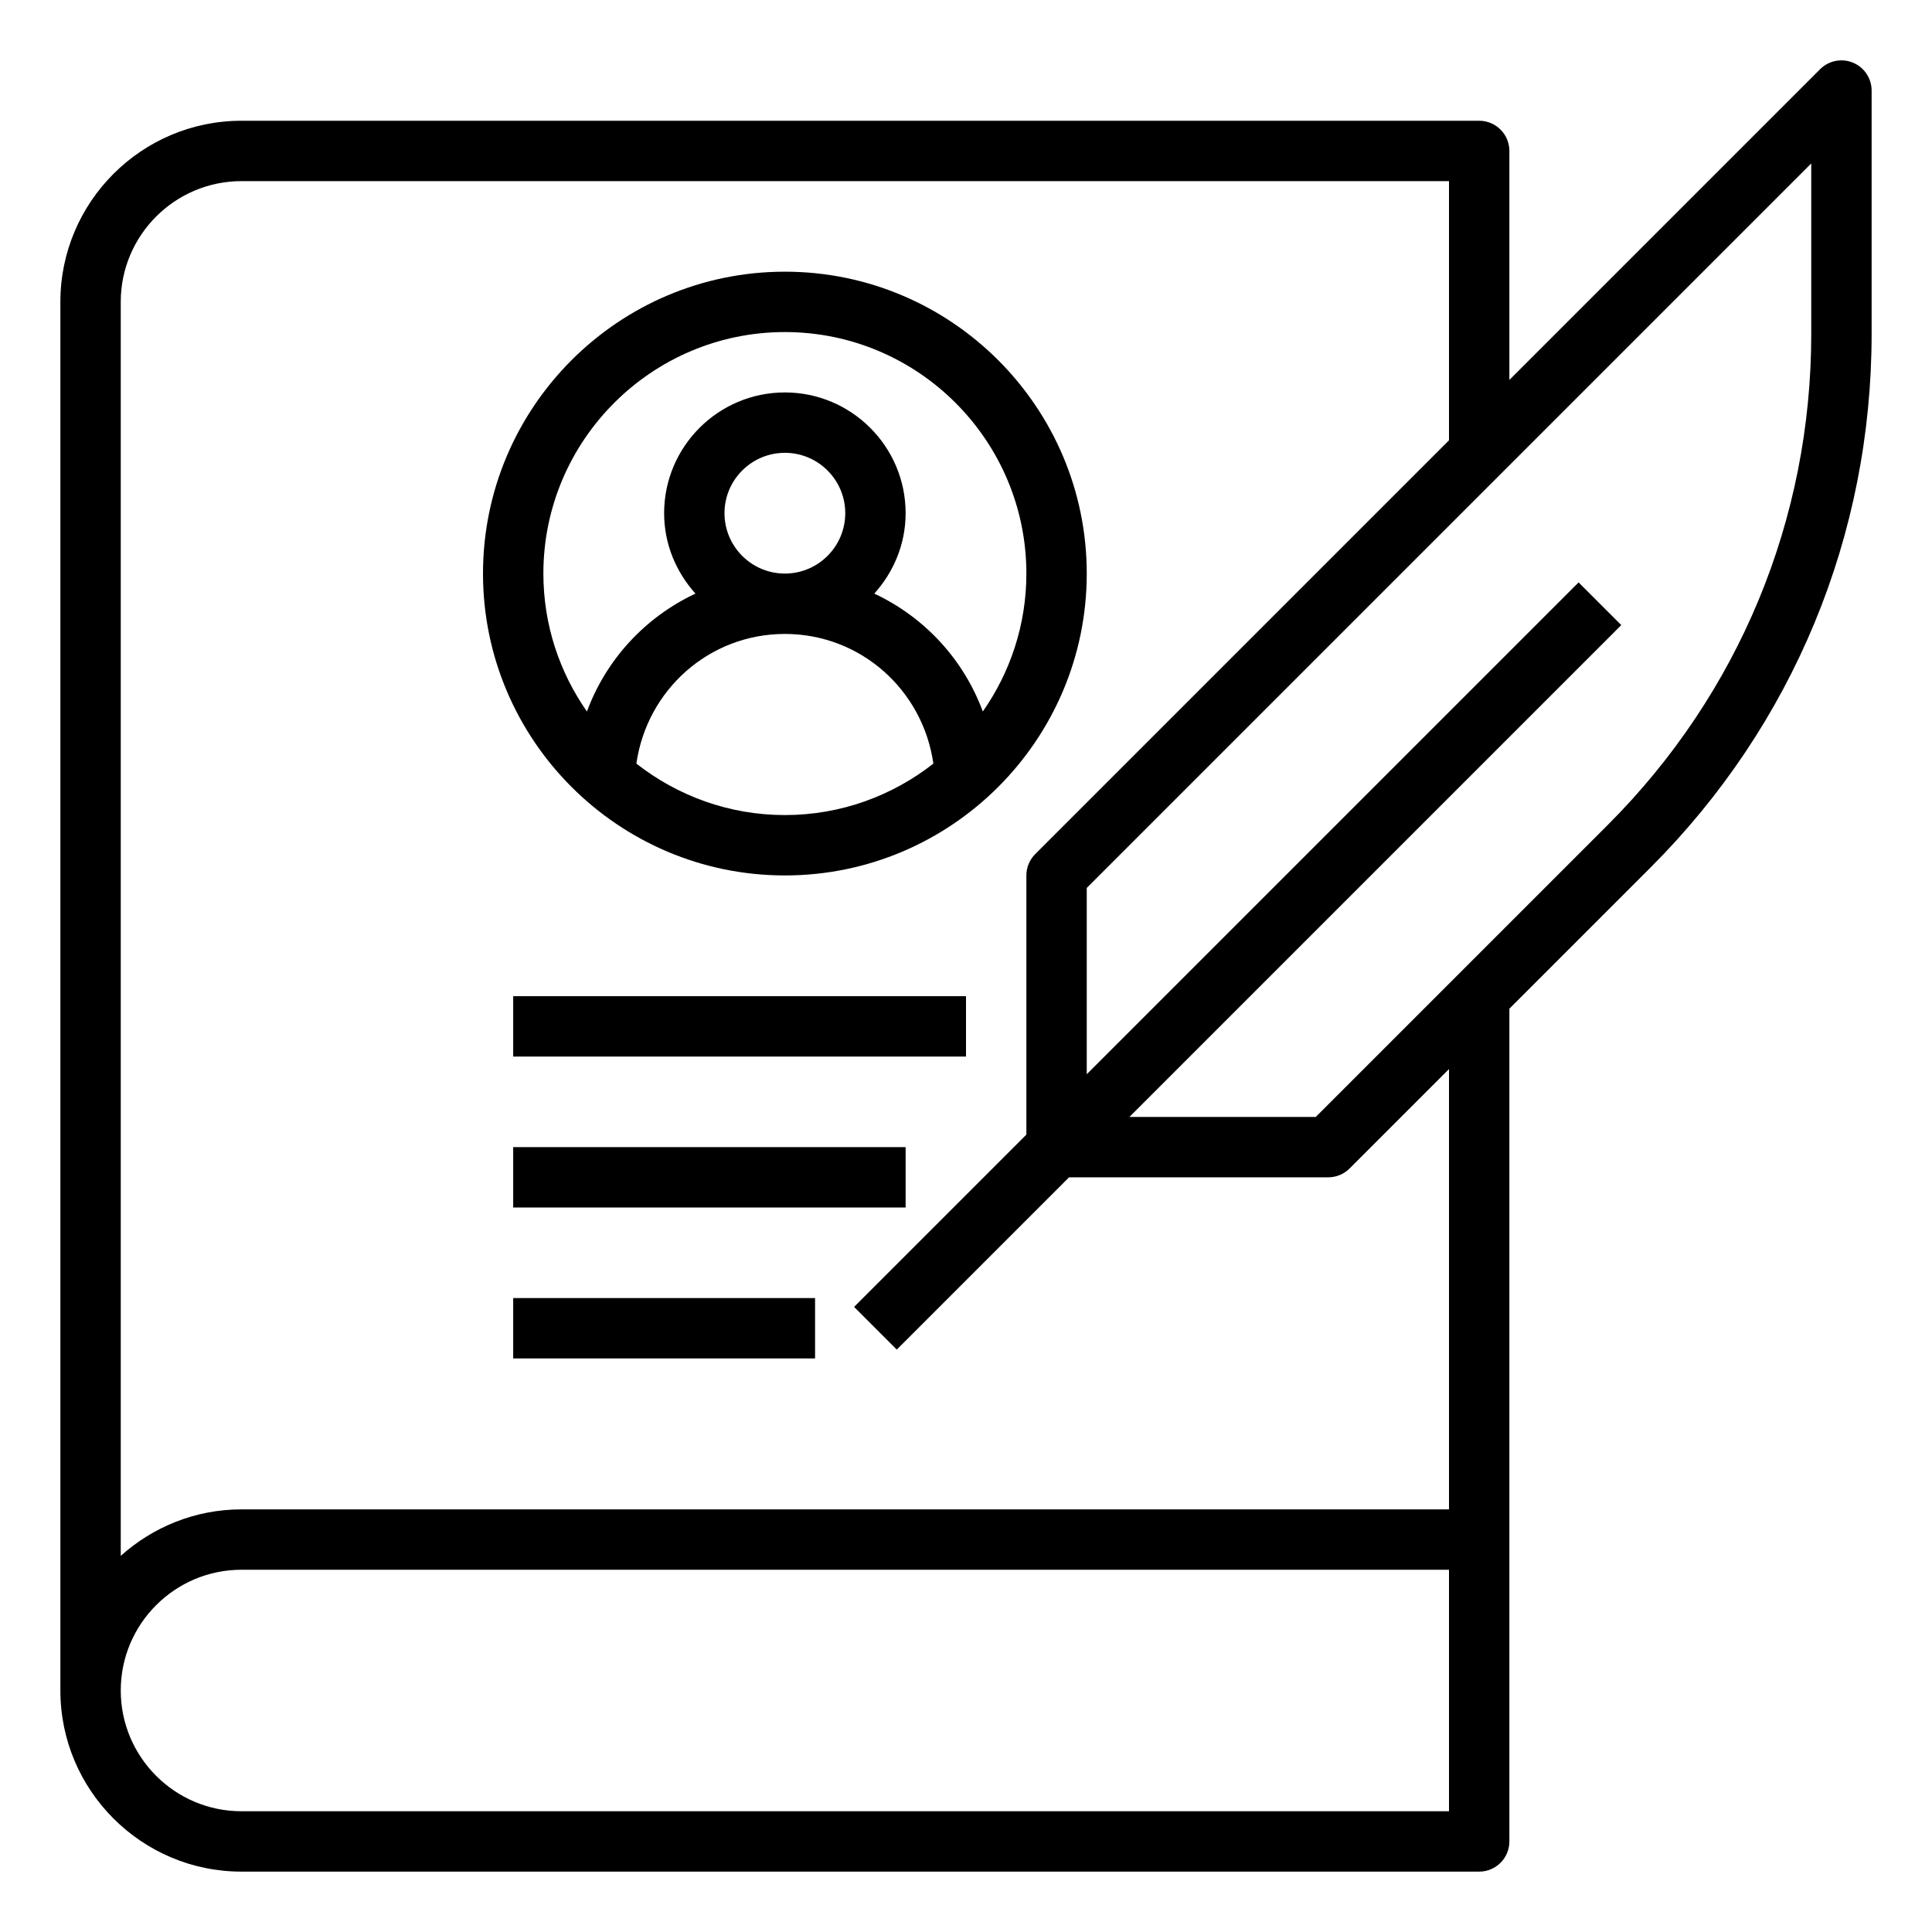
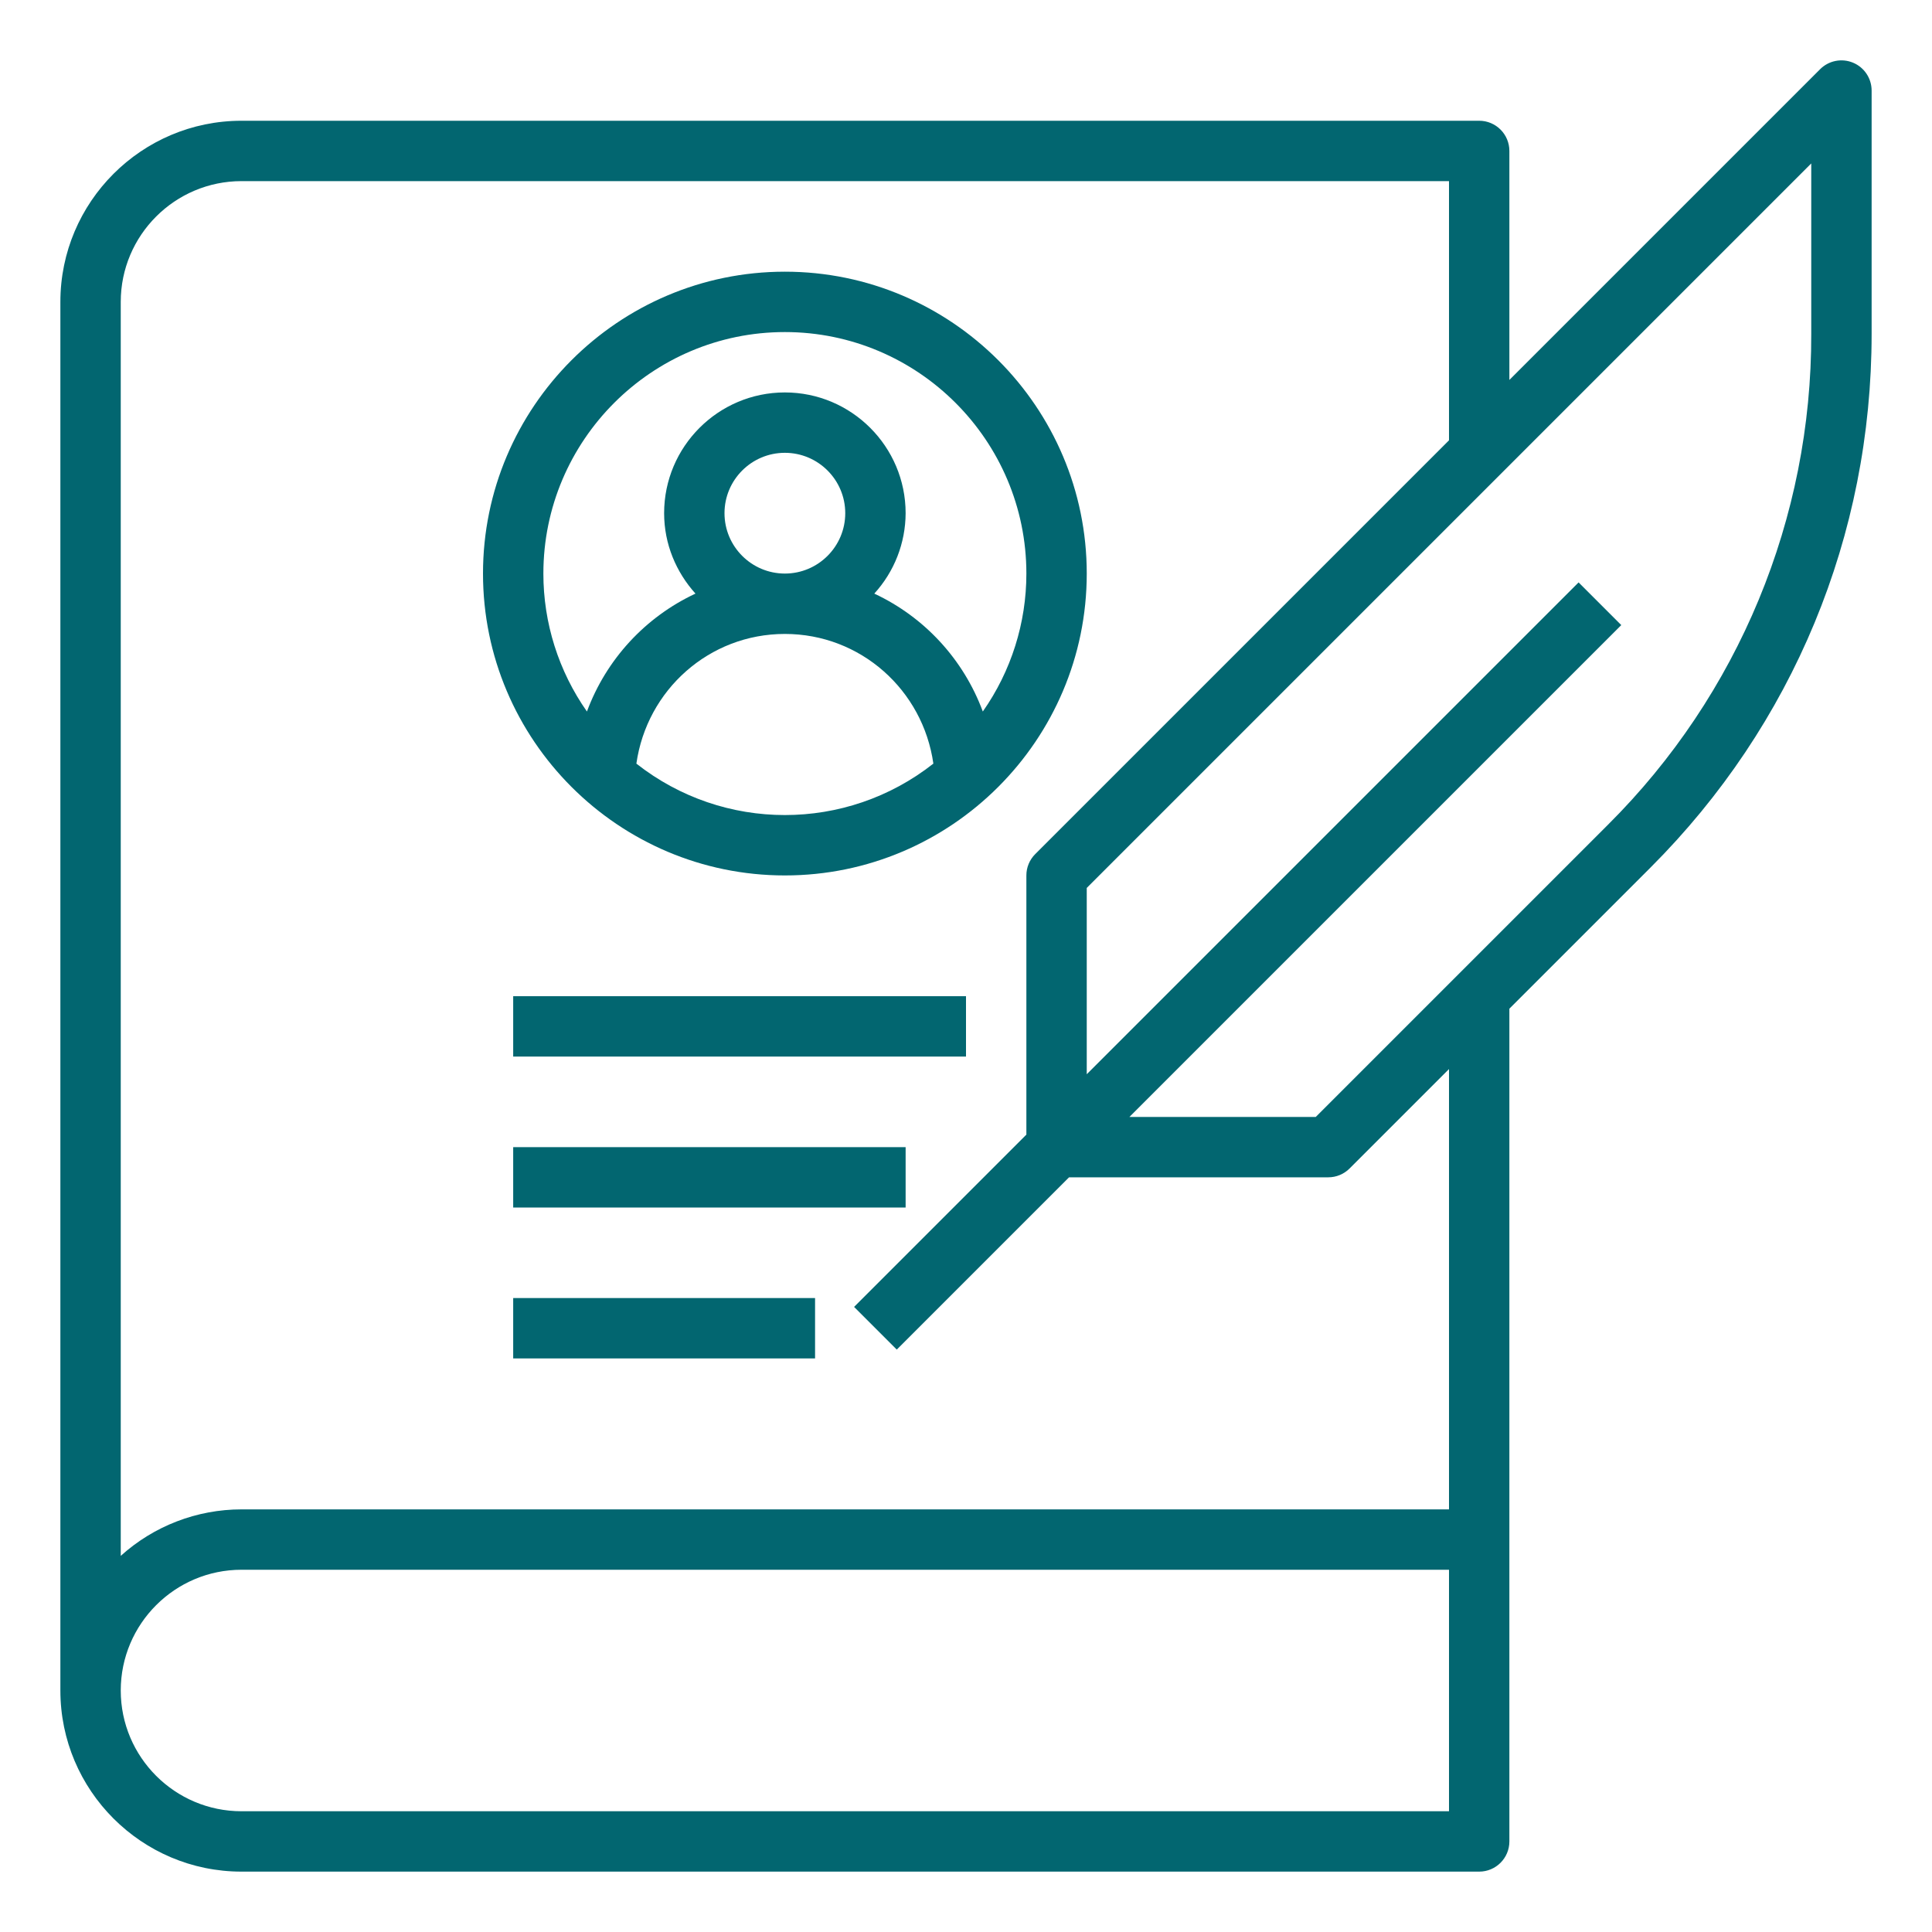
- <svg xmlns="http://www.w3.org/2000/svg" id="OutlineExpand" enable-background="new 0 0 64 64" height="512" viewBox="0 0 64 64" width="512">
-   <path d="m61.383 2.076c-.373-.154-.804-.07-1.09.217l-10.293 10.293v-7.586c0-.552-.447-1-1-1h-41c-3.309 0-6 2.691-6 6v46c0 3.309 2.691 6 6 6h41c.553 0 1-.448 1-1v-27.586l4.678-4.678c4.722-4.722 7.322-11 7.322-17.677v-8.059c0-.404-.243-.769-.617-.924zm-13.383 57.924h-40c-2.206 0-4-1.794-4-4s1.794-4 4-4h40zm0-10h-40c-1.538 0-2.937.586-4 1.54v-41.54c0-2.206 1.794-4 4-4h40v8.586l-13.707 13.707c-.188.187-.293.442-.293.707v8.586l-5.707 5.707 1.414 1.414 5.707-5.707h8.586c.266 0 .52-.105.707-.293l3.293-3.293zm12-38.941c0 6.144-2.393 11.919-6.736 16.263l-9.678 9.678h-6.172l16.293-16.293-1.414-1.414-16.293 16.293v-6.172l24-24z" />
-   <path d="m26 29c5.514 0 10-4.486 10-10s-4.486-10-10-10-10 4.486-10 10 4.486 10 10 10zm-4.919-3.704c.346-2.439 2.41-4.296 4.919-4.296s4.573 1.857 4.919 4.296c-1.359 1.064-3.064 1.704-4.919 1.704s-3.56-.64-4.919-1.704zm2.919-8.296c0-1.103.897-2 2-2s2 .897 2 2-.897 2-2 2-2-.897-2-2zm2-6c4.411 0 8 3.589 8 8 0 1.699-.536 3.273-1.443 4.57-.639-1.734-1.942-3.132-3.595-3.906.638-.709 1.038-1.637 1.038-2.664 0-2.206-1.794-4-4-4s-4 1.794-4 4c0 1.027.4 1.955 1.038 2.664-1.653.774-2.956 2.172-3.595 3.906-.907-1.297-1.443-2.871-1.443-4.57 0-4.411 3.589-8 8-8z" />
-   <path d="m17 43h10v2h-10z" />
-   <path d="m17 38h13v2h-13z" />
-   <path d="m17 33h15v2h-15z" />
+ <svg xmlns="http://www.w3.org/2000/svg" height="512" viewBox="0 0 64 64" width="512" fill="#026670">
+   <path d="M61.383 2.076a1 1 0 00-1.09.217L50 12.586V5a1 1 0 00-1-1H8c-3.309 0-6 2.691-6 6v46c0 3.309 2.691 6 6 6h41a1 1 0 001-1V33.414l4.678-4.678C59.4 24.014 62 17.736 62 11.059V3a1 1 0 00-.617-.924zM48 60H8c-2.206 0-4-1.794-4-4s1.794-4 4-4h40zm0-10H8a5.97 5.97 0 00-4 1.54V10c0-2.206 1.794-4 4-4h40v8.586L34.293 28.293A.997.997 0 0034 29v8.586l-5.707 5.707 1.414 1.414L35.414 39H44c.266 0 .52-.105.707-.293L48 35.414zm12-38.941a22.851 22.851 0 01-6.736 16.263L43.586 37h-6.172l16.293-16.293-1.414-1.414L36 35.586v-6.172l24-24z" />
+   <path d="M26 29c5.514 0 10-4.486 10-10S31.514 9 26 9s-10 4.486-10 10 4.486 10 10 10zm-4.919-3.704C21.427 22.857 23.491 21 26 21s4.573 1.857 4.919 4.296a7.953 7.953 0 01-9.838 0zM24 17c0-1.103.897-2 2-2s2 .897 2 2-.897 2-2 2-2-.897-2-2zm2-6c4.411 0 8 3.589 8 8a7.947 7.947 0 01-1.443 4.57 6.99 6.99 0 00-3.595-3.906A3.97 3.97 0 0030 17c0-2.206-1.794-4-4-4s-4 1.794-4 4c0 1.027.4 1.955 1.038 2.664a6.99 6.99 0 00-3.595 3.906A7.947 7.947 0 0118 19c0-4.411 3.589-8 8-8zM17 43h10v2H17zM17 38h13v2H17zM17 33h15v2H17z" />
</svg>
